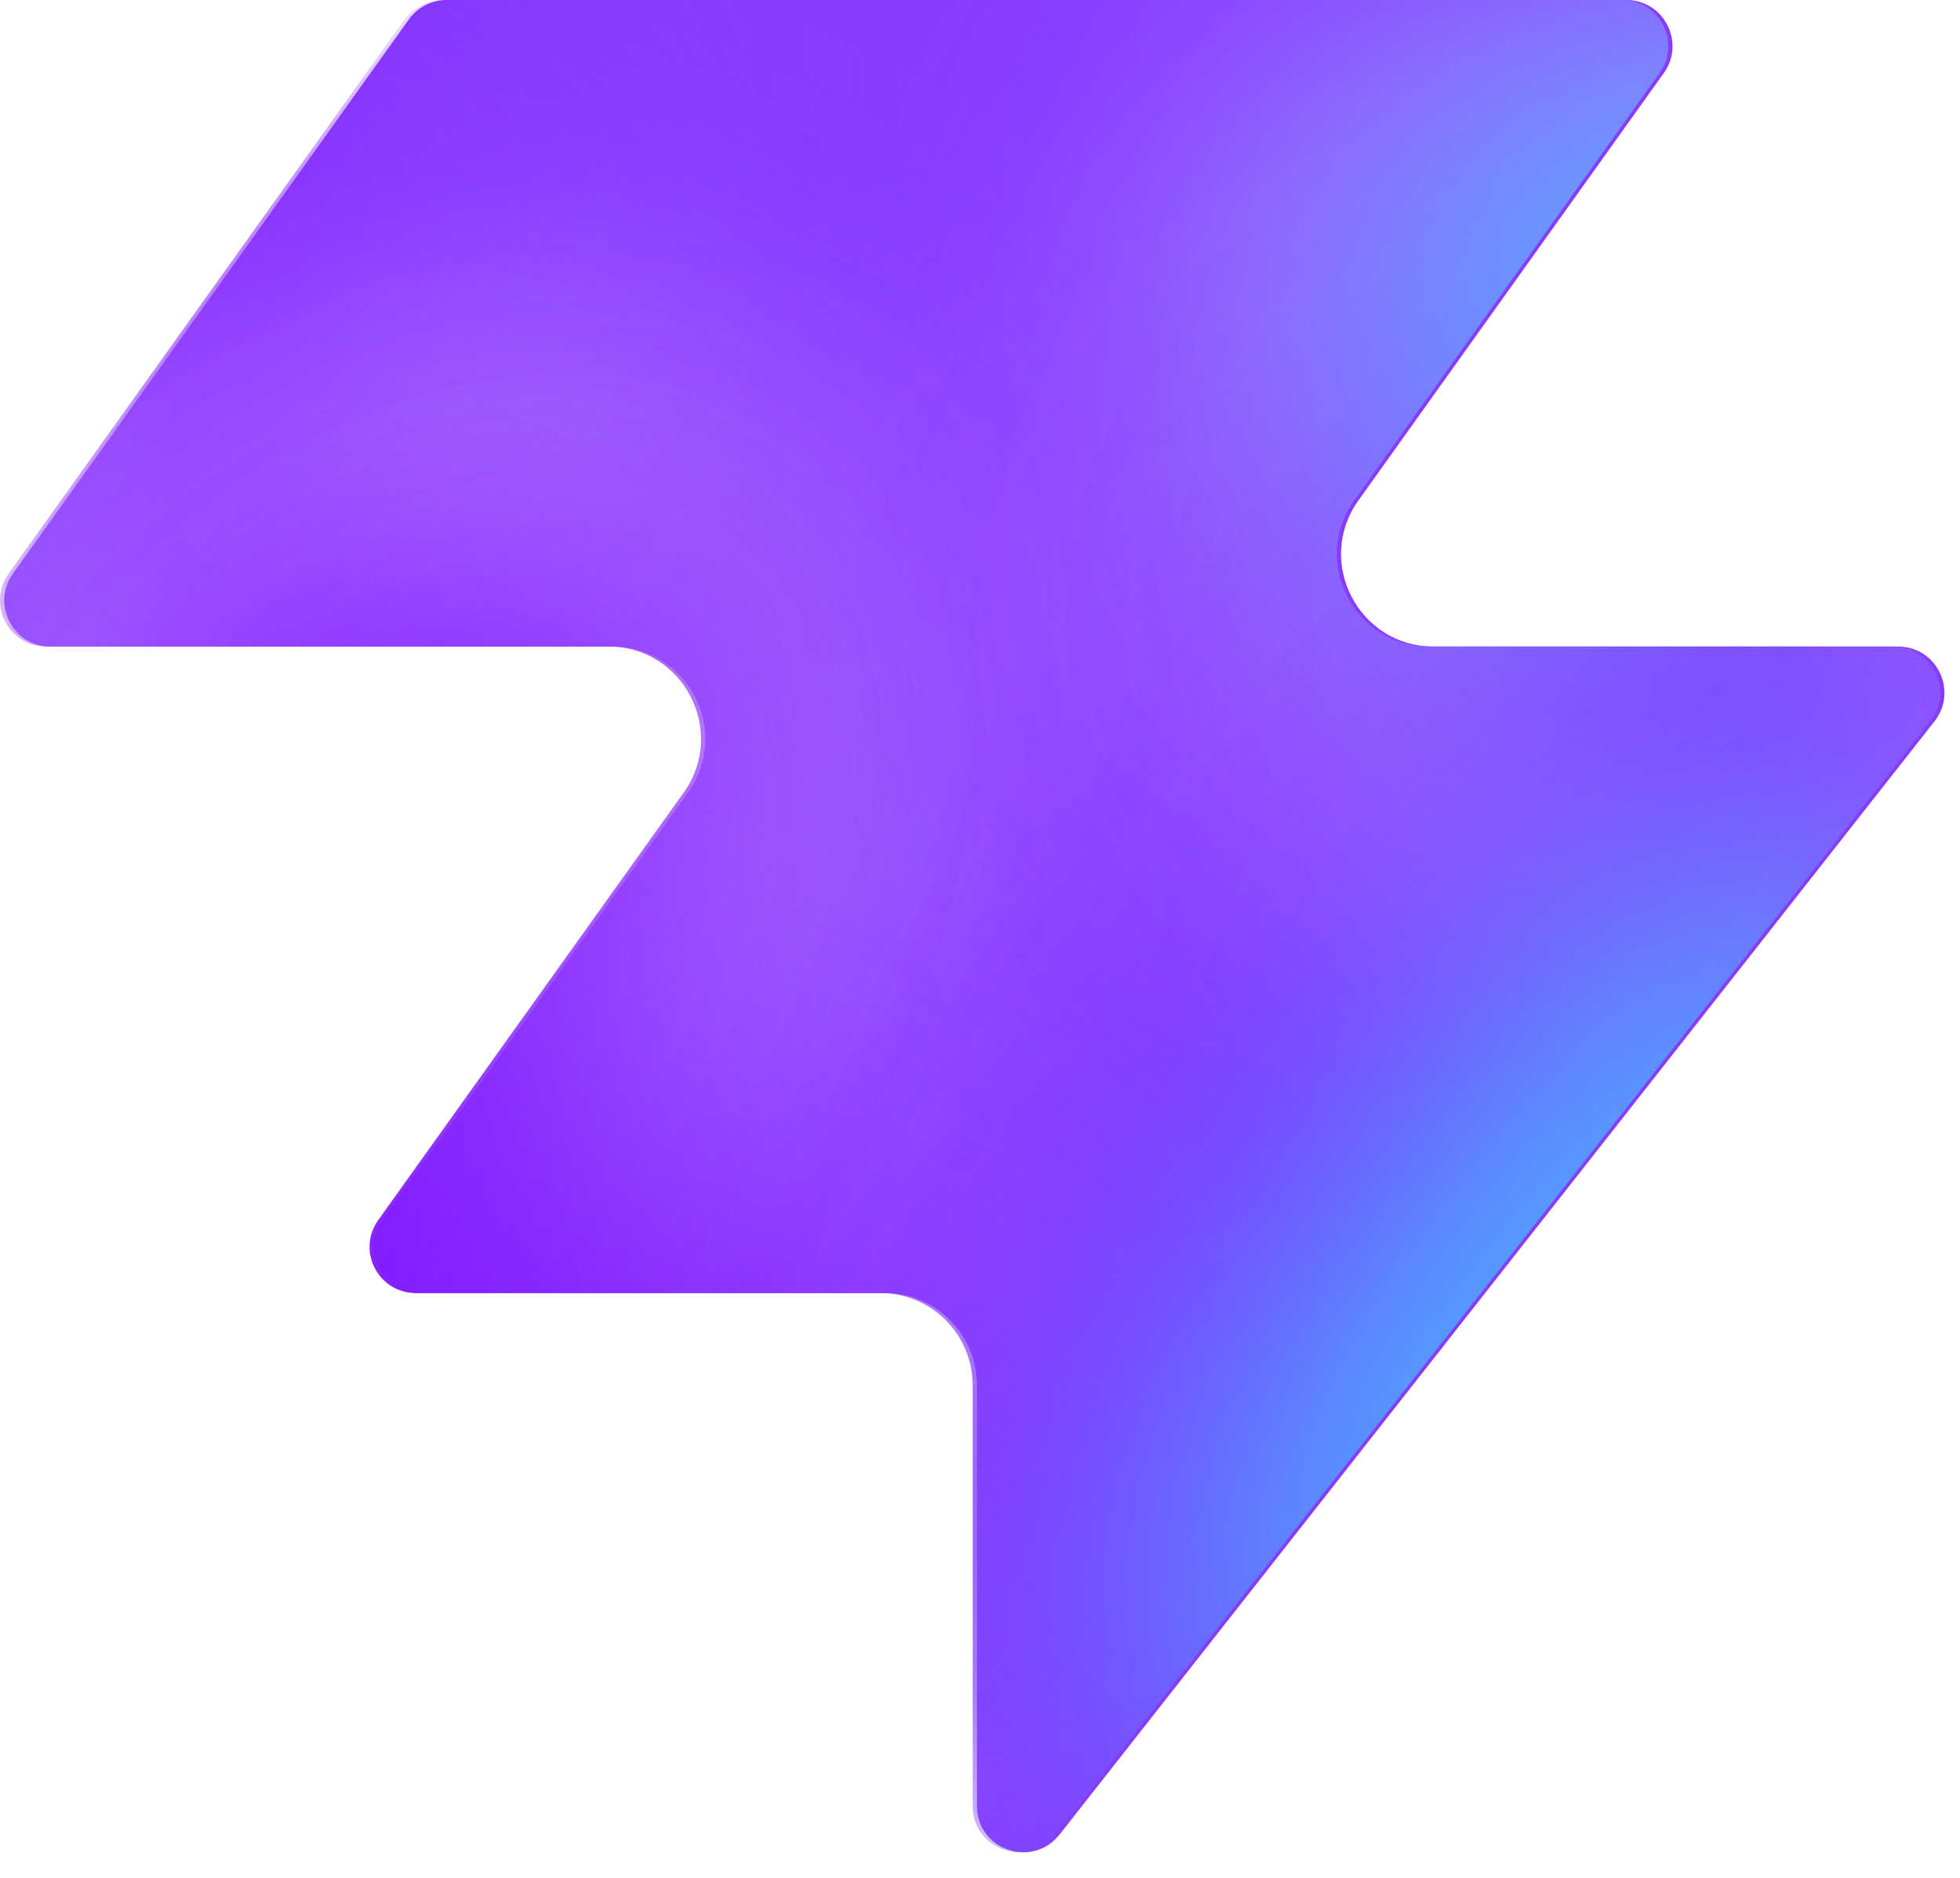
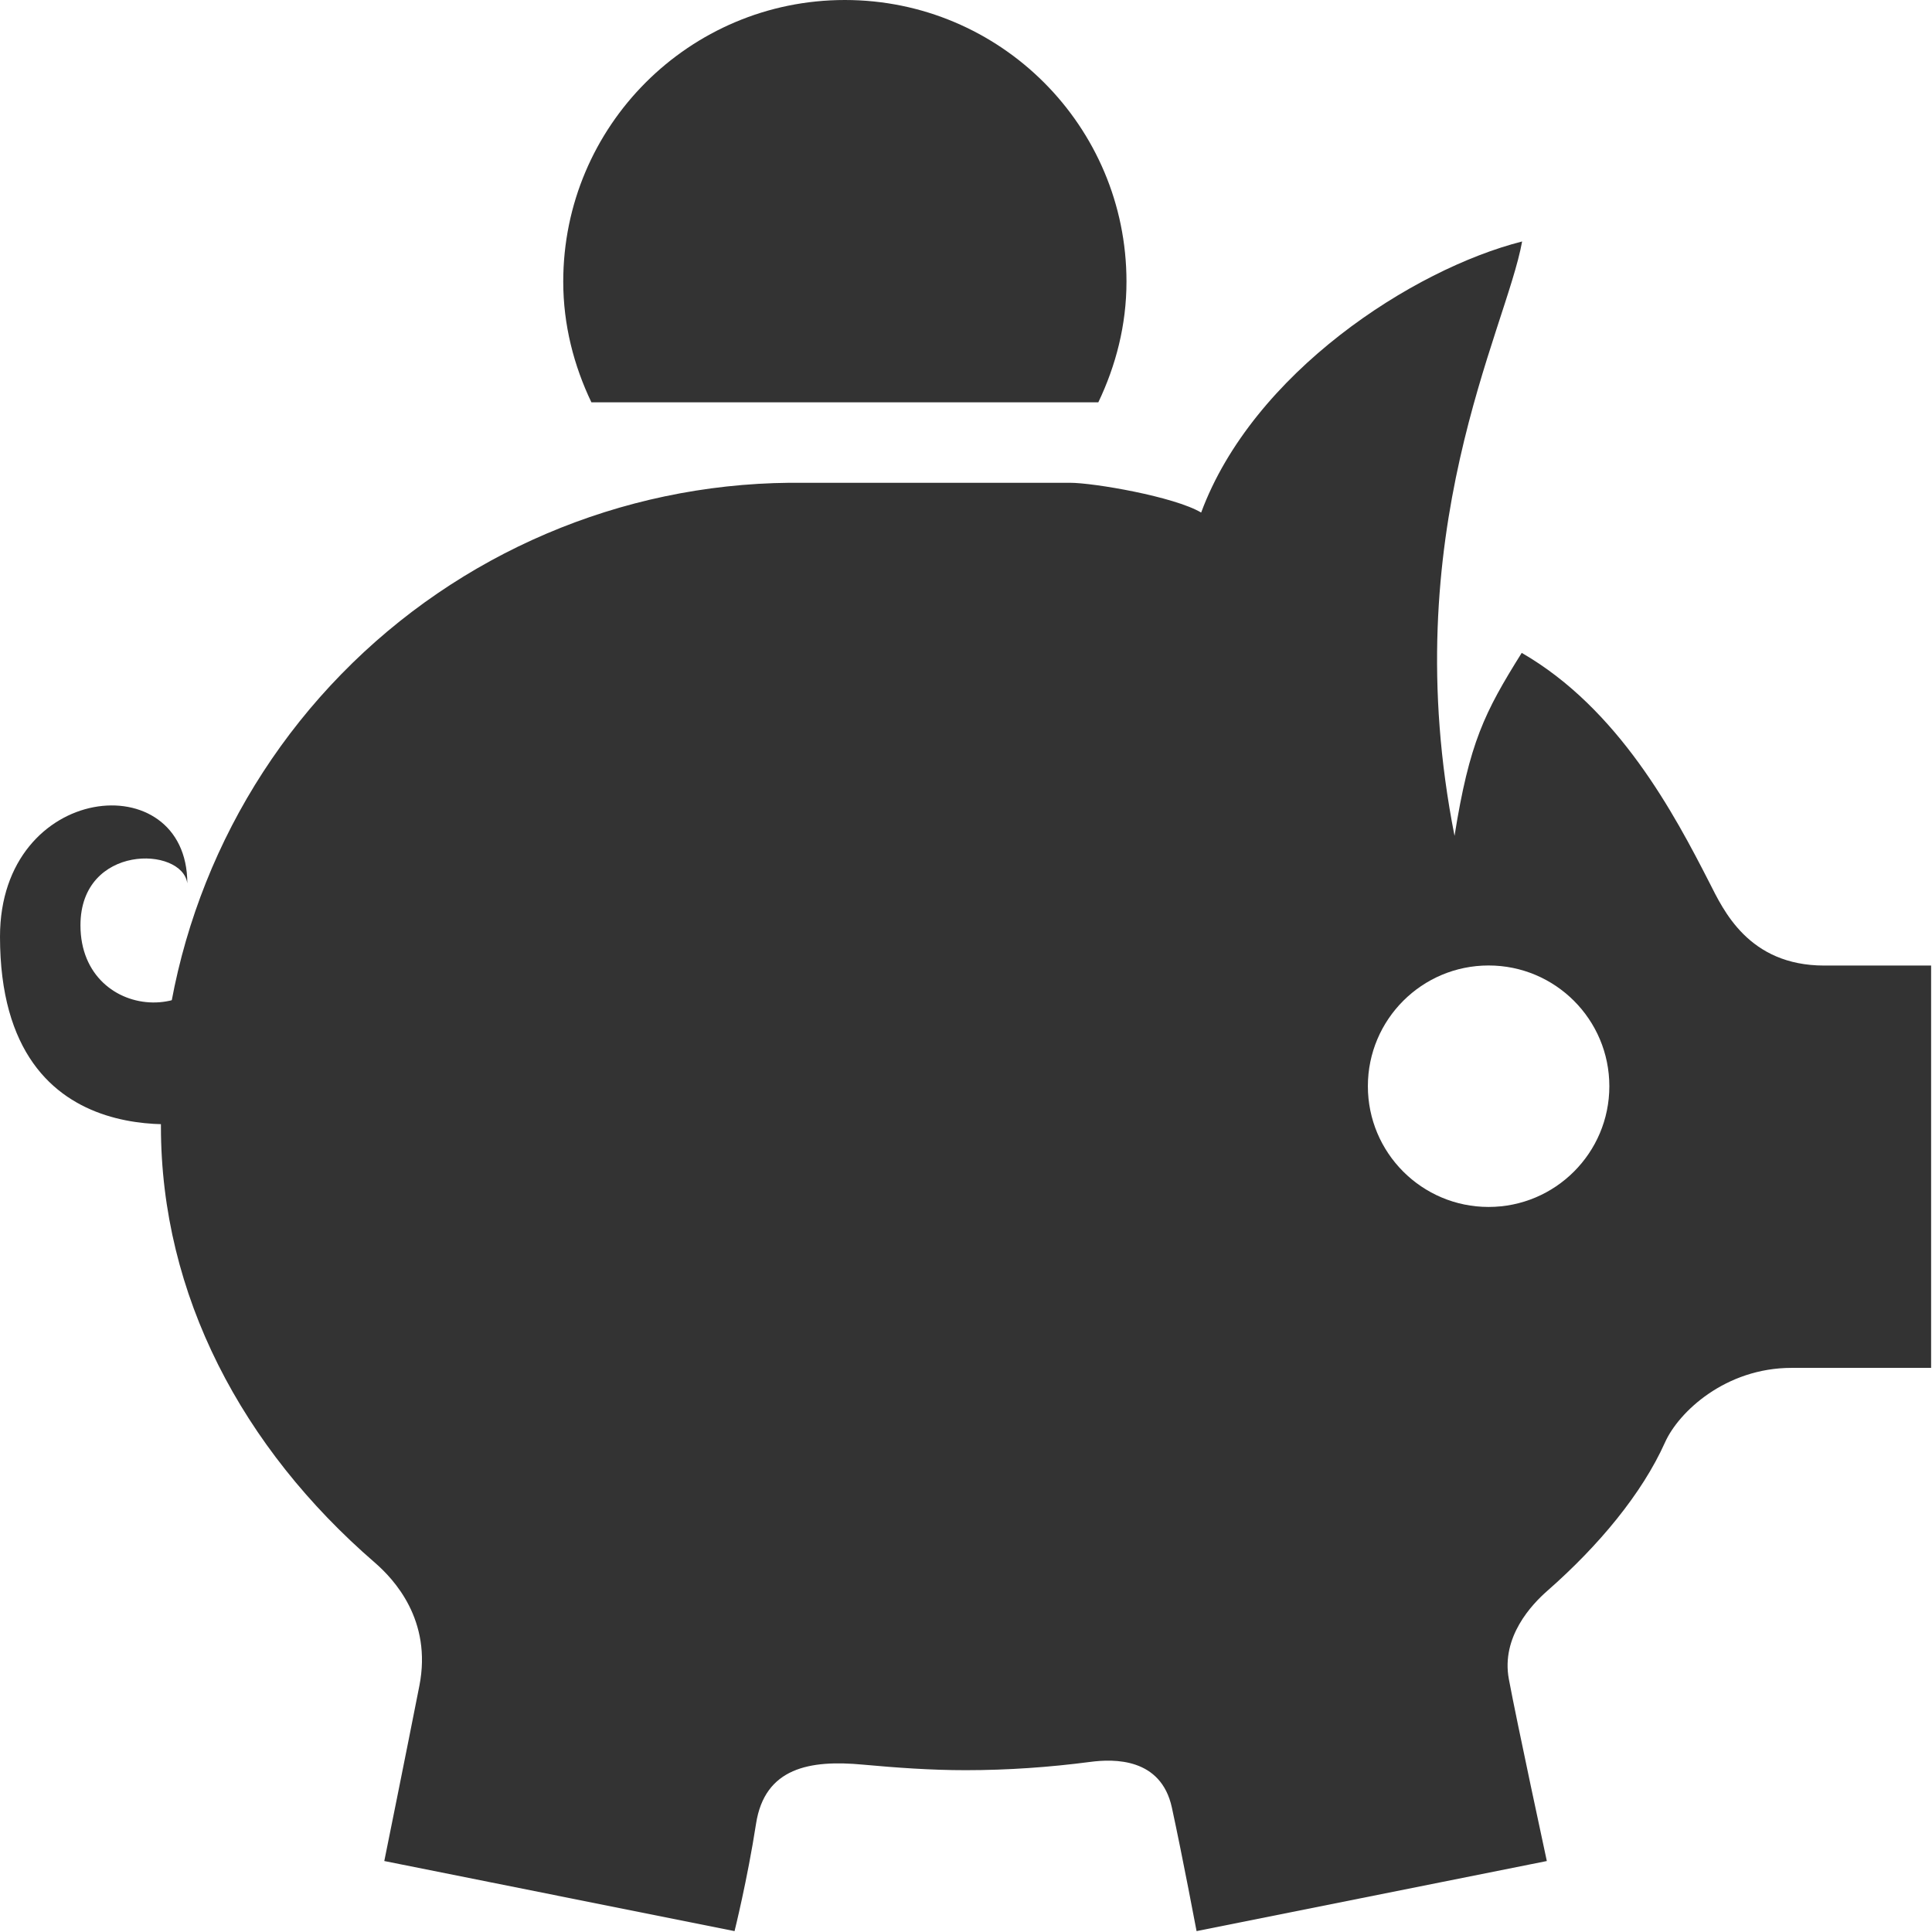
- <svg xmlns="http://www.w3.org/2000/svg" width="48" height="46" fill="none" viewBox="0 0 48 46">
-   <path fill="#863bff" d="M25.946 44.938c-.664.845-2.021.375-2.021-.698V33.937a2.26 2.26 0 0 0-2.262-2.262H10.287c-.92 0-1.456-1.04-.92-1.788l7.48-10.471c1.07-1.497 0-3.578-1.842-3.578H1.237c-.92 0-1.456-1.04-.92-1.788L10.013.474c.214-.297.556-.474.92-.474h28.894c.92 0 1.456 1.04.92 1.788l-7.48 10.471c-1.07 1.498 0 3.579 1.842 3.579h11.377c.943 0 1.473 1.088.89 1.83L25.947 44.94z" style="fill:#863bff;fill:color(display-p3 .525 .23 1);fill-opacity:1" />
-   <mask id="a" width="48" height="46" x="0" y="0" maskUnits="userSpaceOnUse" style="mask-type:alpha">
-     <path fill="#000" d="M25.842 44.938c-.664.844-2.021.375-2.021-.698V33.937a2.26 2.26 0 0 0-2.262-2.262H10.183c-.92 0-1.456-1.04-.92-1.788l7.48-10.471c1.07-1.498 0-3.579-1.842-3.579H1.133c-.92 0-1.456-1.04-.92-1.787L9.91.473c.214-.297.556-.474.92-.474h28.894c.92 0 1.456 1.04.92 1.788l-7.48 10.471c-1.07 1.498 0 3.578 1.842 3.578h11.377c.943 0 1.473 1.088.89 1.832L25.843 44.94z" style="fill:#000;fill-opacity:1" />
-   </mask>
-   <g mask="url(#a)">
-     <g filter="url(#b)">
-       <ellipse cx="5.508" cy="14.704" fill="#ede6ff" rx="5.508" ry="14.704" style="fill:#ede6ff;fill:color(display-p3 .927 .903 1);fill-opacity:1" transform="matrix(.00324 1 1 -.00324 -4.47 31.516)" />
-     </g>
-     <g filter="url(#c)">
-       <ellipse cx="10.399" cy="29.851" fill="#ede6ff" rx="10.399" ry="29.851" style="fill:#ede6ff;fill:color(display-p3 .927 .903 1);fill-opacity:1" transform="matrix(.00324 1 1 -.00324 -39.328 7.883)" />
-     </g>
-     <g filter="url(#d)">
-       <ellipse cx="5.508" cy="30.487" fill="#7e14ff" rx="5.508" ry="30.487" style="fill:#7e14ff;fill:color(display-p3 .492 .077 1);fill-opacity:1" transform="rotate(89.814 -25.913 -14.639)scale(1 -1)" />
-     </g>
-     <g filter="url(#e)">
-       <ellipse cx="5.508" cy="30.599" fill="#7e14ff" rx="5.508" ry="30.599" style="fill:#7e14ff;fill:color(display-p3 .492 .077 1);fill-opacity:1" transform="rotate(89.814 -32.644 -3.334)scale(1 -1)" />
-     </g>
-     <g filter="url(#f)">
-       <ellipse cx="5.508" cy="30.599" fill="#7e14ff" rx="5.508" ry="30.599" style="fill:#7e14ff;fill:color(display-p3 .492 .077 1);fill-opacity:1" transform="matrix(.00324 1 1 -.00324 -34.34 30.47)" />
-     </g>
-     <g filter="url(#g)">
-       <ellipse cx="14.072" cy="22.078" fill="#ede6ff" rx="14.072" ry="22.078" style="fill:#ede6ff;fill:color(display-p3 .927 .903 1);fill-opacity:1" transform="rotate(93.35 24.506 48.493)scale(-1 1)" />
-     </g>
-     <g filter="url(#h)">
-       <ellipse cx="3.47" cy="21.501" fill="#7e14ff" rx="3.47" ry="21.501" style="fill:#7e14ff;fill:color(display-p3 .492 .077 1);fill-opacity:1" transform="rotate(89.009 28.708 47.59)scale(-1 1)" />
-     </g>
-     <g filter="url(#i)">
-       <ellipse cx="3.47" cy="21.501" fill="#7e14ff" rx="3.47" ry="21.501" style="fill:#7e14ff;fill:color(display-p3 .492 .077 1);fill-opacity:1" transform="rotate(89.009 28.708 47.59)scale(-1 1)" />
-     </g>
-     <g filter="url(#j)">
-       <ellipse cx=".387" cy="8.972" fill="#7e14ff" rx="4.407" ry="29.108" style="fill:#7e14ff;fill:color(display-p3 .492 .077 1);fill-opacity:1" transform="rotate(39.51 .387 8.972)" />
-     </g>
-     <g filter="url(#k)">
-       <ellipse cx="47.523" cy="-6.092" fill="#7e14ff" rx="4.407" ry="29.108" style="fill:#7e14ff;fill:color(display-p3 .492 .077 1);fill-opacity:1" transform="rotate(37.892 47.523 -6.092)" />
-     </g>
-     <g filter="url(#l)">
-       <ellipse cx="41.412" cy="6.333" fill="#47bfff" rx="5.971" ry="9.665" style="fill:#47bfff;fill:color(display-p3 .28 .748 1);fill-opacity:1" transform="rotate(37.892 41.412 6.333)" />
-     </g>
-     <g filter="url(#m)">
-       <ellipse cx="-1.879" cy="38.332" fill="#7e14ff" rx="4.407" ry="29.108" style="fill:#7e14ff;fill:color(display-p3 .492 .077 1);fill-opacity:1" transform="rotate(37.892 -1.88 38.332)" />
-     </g>
-     <g filter="url(#n)">
-       <ellipse cx="-1.879" cy="38.332" fill="#7e14ff" rx="4.407" ry="29.108" style="fill:#7e14ff;fill:color(display-p3 .492 .077 1);fill-opacity:1" transform="rotate(37.892 -1.88 38.332)" />
-     </g>
-     <g filter="url(#o)">
-       <ellipse cx="35.651" cy="29.907" fill="#7e14ff" rx="4.407" ry="29.108" style="fill:#7e14ff;fill:color(display-p3 .492 .077 1);fill-opacity:1" transform="rotate(37.892 35.651 29.907)" />
-     </g>
-     <g filter="url(#p)">
-       <ellipse cx="38.418" cy="32.4" fill="#47bfff" rx="5.971" ry="15.297" style="fill:#47bfff;fill:color(display-p3 .28 .748 1);fill-opacity:1" transform="rotate(37.892 38.418 32.4)" />
-     </g>
-   </g>
-   <defs>
-     <filter id="b" width="60.045" height="41.654" x="-19.77" y="16.149" color-interpolation-filters="sRGB" filterUnits="userSpaceOnUse">
-       <feFlood flood-opacity="0" result="BackgroundImageFix" />
-       <feBlend in="SourceGraphic" in2="BackgroundImageFix" result="shape" />
-       <feGaussianBlur result="effect1_foregroundBlur_2002_17158" stdDeviation="7.659" />
-     </filter>
-     <filter id="c" width="90.34" height="51.437" x="-54.613" y="-7.533" color-interpolation-filters="sRGB" filterUnits="userSpaceOnUse">
-       <feFlood flood-opacity="0" result="BackgroundImageFix" />
-       <feBlend in="SourceGraphic" in2="BackgroundImageFix" result="shape" />
-       <feGaussianBlur result="effect1_foregroundBlur_2002_17158" stdDeviation="7.659" />
-     </filter>
-     <filter id="d" width="79.355" height="29.4" x="-49.64" y="2.03" color-interpolation-filters="sRGB" filterUnits="userSpaceOnUse">
-       <feFlood flood-opacity="0" result="BackgroundImageFix" />
-       <feBlend in="SourceGraphic" in2="BackgroundImageFix" result="shape" />
-       <feGaussianBlur result="effect1_foregroundBlur_2002_17158" stdDeviation="4.596" />
-     </filter>
-     <filter id="e" width="79.579" height="29.4" x="-45.045" y="20.029" color-interpolation-filters="sRGB" filterUnits="userSpaceOnUse">
-       <feFlood flood-opacity="0" result="BackgroundImageFix" />
-       <feBlend in="SourceGraphic" in2="BackgroundImageFix" result="shape" />
-       <feGaussianBlur result="effect1_foregroundBlur_2002_17158" stdDeviation="4.596" />
-     </filter>
-     <filter id="f" width="79.579" height="29.4" x="-43.513" y="21.178" color-interpolation-filters="sRGB" filterUnits="userSpaceOnUse">
-       <feFlood flood-opacity="0" result="BackgroundImageFix" />
-       <feBlend in="SourceGraphic" in2="BackgroundImageFix" result="shape" />
-       <feGaussianBlur result="effect1_foregroundBlur_2002_17158" stdDeviation="4.596" />
-     </filter>
-     <filter id="g" width="74.749" height="58.852" x="15.756" y="-17.901" color-interpolation-filters="sRGB" filterUnits="userSpaceOnUse">
-       <feFlood flood-opacity="0" result="BackgroundImageFix" />
-       <feBlend in="SourceGraphic" in2="BackgroundImageFix" result="shape" />
-       <feGaussianBlur result="effect1_foregroundBlur_2002_17158" stdDeviation="7.659" />
-     </filter>
-     <filter id="h" width="61.377" height="25.362" x="23.548" y="2.284" color-interpolation-filters="sRGB" filterUnits="userSpaceOnUse">
-       <feFlood flood-opacity="0" result="BackgroundImageFix" />
-       <feBlend in="SourceGraphic" in2="BackgroundImageFix" result="shape" />
-       <feGaussianBlur result="effect1_foregroundBlur_2002_17158" stdDeviation="4.596" />
-     </filter>
-     <filter id="i" width="61.377" height="25.362" x="23.548" y="2.284" color-interpolation-filters="sRGB" filterUnits="userSpaceOnUse">
-       <feFlood flood-opacity="0" result="BackgroundImageFix" />
-       <feBlend in="SourceGraphic" in2="BackgroundImageFix" result="shape" />
-       <feGaussianBlur result="effect1_foregroundBlur_2002_17158" stdDeviation="4.596" />
-     </filter>
-     <filter id="j" width="56.045" height="63.649" x="-27.636" y="-22.853" color-interpolation-filters="sRGB" filterUnits="userSpaceOnUse">
-       <feFlood flood-opacity="0" result="BackgroundImageFix" />
-       <feBlend in="SourceGraphic" in2="BackgroundImageFix" result="shape" />
-       <feGaussianBlur result="effect1_foregroundBlur_2002_17158" stdDeviation="4.596" />
-     </filter>
-     <filter id="k" width="54.814" height="64.646" x="20.116" y="-38.415" color-interpolation-filters="sRGB" filterUnits="userSpaceOnUse">
-       <feFlood flood-opacity="0" result="BackgroundImageFix" />
-       <feBlend in="SourceGraphic" in2="BackgroundImageFix" result="shape" />
-       <feGaussianBlur result="effect1_foregroundBlur_2002_17158" stdDeviation="4.596" />
-     </filter>
-     <filter id="l" width="33.541" height="35.313" x="24.641" y="-11.323" color-interpolation-filters="sRGB" filterUnits="userSpaceOnUse">
-       <feFlood flood-opacity="0" result="BackgroundImageFix" />
-       <feBlend in="SourceGraphic" in2="BackgroundImageFix" result="shape" />
-       <feGaussianBlur result="effect1_foregroundBlur_2002_17158" stdDeviation="4.596" />
-     </filter>
-     <filter id="m" width="54.814" height="64.646" x="-29.286" y="6.009" color-interpolation-filters="sRGB" filterUnits="userSpaceOnUse">
-       <feFlood flood-opacity="0" result="BackgroundImageFix" />
-       <feBlend in="SourceGraphic" in2="BackgroundImageFix" result="shape" />
-       <feGaussianBlur result="effect1_foregroundBlur_2002_17158" stdDeviation="4.596" />
-     </filter>
-     <filter id="n" width="54.814" height="64.646" x="-29.286" y="6.009" color-interpolation-filters="sRGB" filterUnits="userSpaceOnUse">
-       <feFlood flood-opacity="0" result="BackgroundImageFix" />
-       <feBlend in="SourceGraphic" in2="BackgroundImageFix" result="shape" />
-       <feGaussianBlur result="effect1_foregroundBlur_2002_17158" stdDeviation="4.596" />
-     </filter>
-     <filter id="o" width="54.814" height="64.646" x="8.244" y="-2.416" color-interpolation-filters="sRGB" filterUnits="userSpaceOnUse">
-       <feFlood flood-opacity="0" result="BackgroundImageFix" />
-       <feBlend in="SourceGraphic" in2="BackgroundImageFix" result="shape" />
-       <feGaussianBlur result="effect1_foregroundBlur_2002_17158" stdDeviation="4.596" />
-     </filter>
-     <filter id="p" width="39.409" height="43.623" x="18.713" y="10.588" color-interpolation-filters="sRGB" filterUnits="userSpaceOnUse">
-       <feFlood flood-opacity="0" result="BackgroundImageFix" />
-       <feBlend in="SourceGraphic" in2="BackgroundImageFix" result="shape" />
-       <feGaussianBlur result="effect1_foregroundBlur_2002_17158" stdDeviation="4.596" />
-     </filter>
-   </defs>
+ <svg xmlns="http://www.w3.org/2000/svg" width="800px" height="800px" viewBox="0 0 1024 1024" class="icon" version="1.1">
+   <path d="M966.896 511.765c-40.259 0-53.565-29.64-60.772-43.756-18.637-36.463-48.106-92.288-99.581-121.971-19.788 31.644-27.721 47.509-35.61 96.98-31.644-160.311 27.294-267.653 35.824-315.034-58 14.713-142.697 69.643-170.119 143.678-14.244-8.444-56.891-15.779-69.557-15.779H418.454A336.4 336.4 0 0 0 85.294 597.06c0 89.303 43.116 170.418 113.356 231.147 10.022 8.7 30.493 30.365 23.627 65.293-6.866 34.928-18.594 92.885-18.594 92.885L389.326 1023.531s6.781-27.124 11.387-56.891c4.606-29.768 28.531-33.99 56.678-31.346 17.826 1.621 35.909 2.943 54.375 2.943 22.518 0 44.566-1.578 66.103-4.393 12.581-1.663 37.487-2.218 43.244 24.181 5.715 26.356 13.093 65.506 13.093 65.506l185.643-37.146s-15.95-73.95-20.129-96.425c-4.179-22.475 12.282-39.662 20.343-46.741 27.422-24.053 50.281-51.646 62.393-78.641 7.25-16.249 32.113-39.577 67.127-39.577H1023.531v-213.236h-56.635zM788.972 639.707a63.971 63.971 0 1 1 0.043-127.984A63.971 63.971 0 0 1 788.972 639.707z" fill="#333333" />
+   <path d="M112.077 593.733S0 619.066 0 496.455c0-82.01 99.282-91.606 99.282-28.232C96.638 448.477 42.647 447.112 42.647 490.442c0 53.309 76.594 55.953 76.594-0.682 39.022-16.547 25.844 105.466-7.165 103.974zM582.133 213.236c9.297-19.447 14.926-40.984 14.926-63.971a149.265 149.265 0 1 0-298.53 0c0 22.987 5.629 44.524 14.926 63.971h268.677z" fill="#333333" />
</svg>
